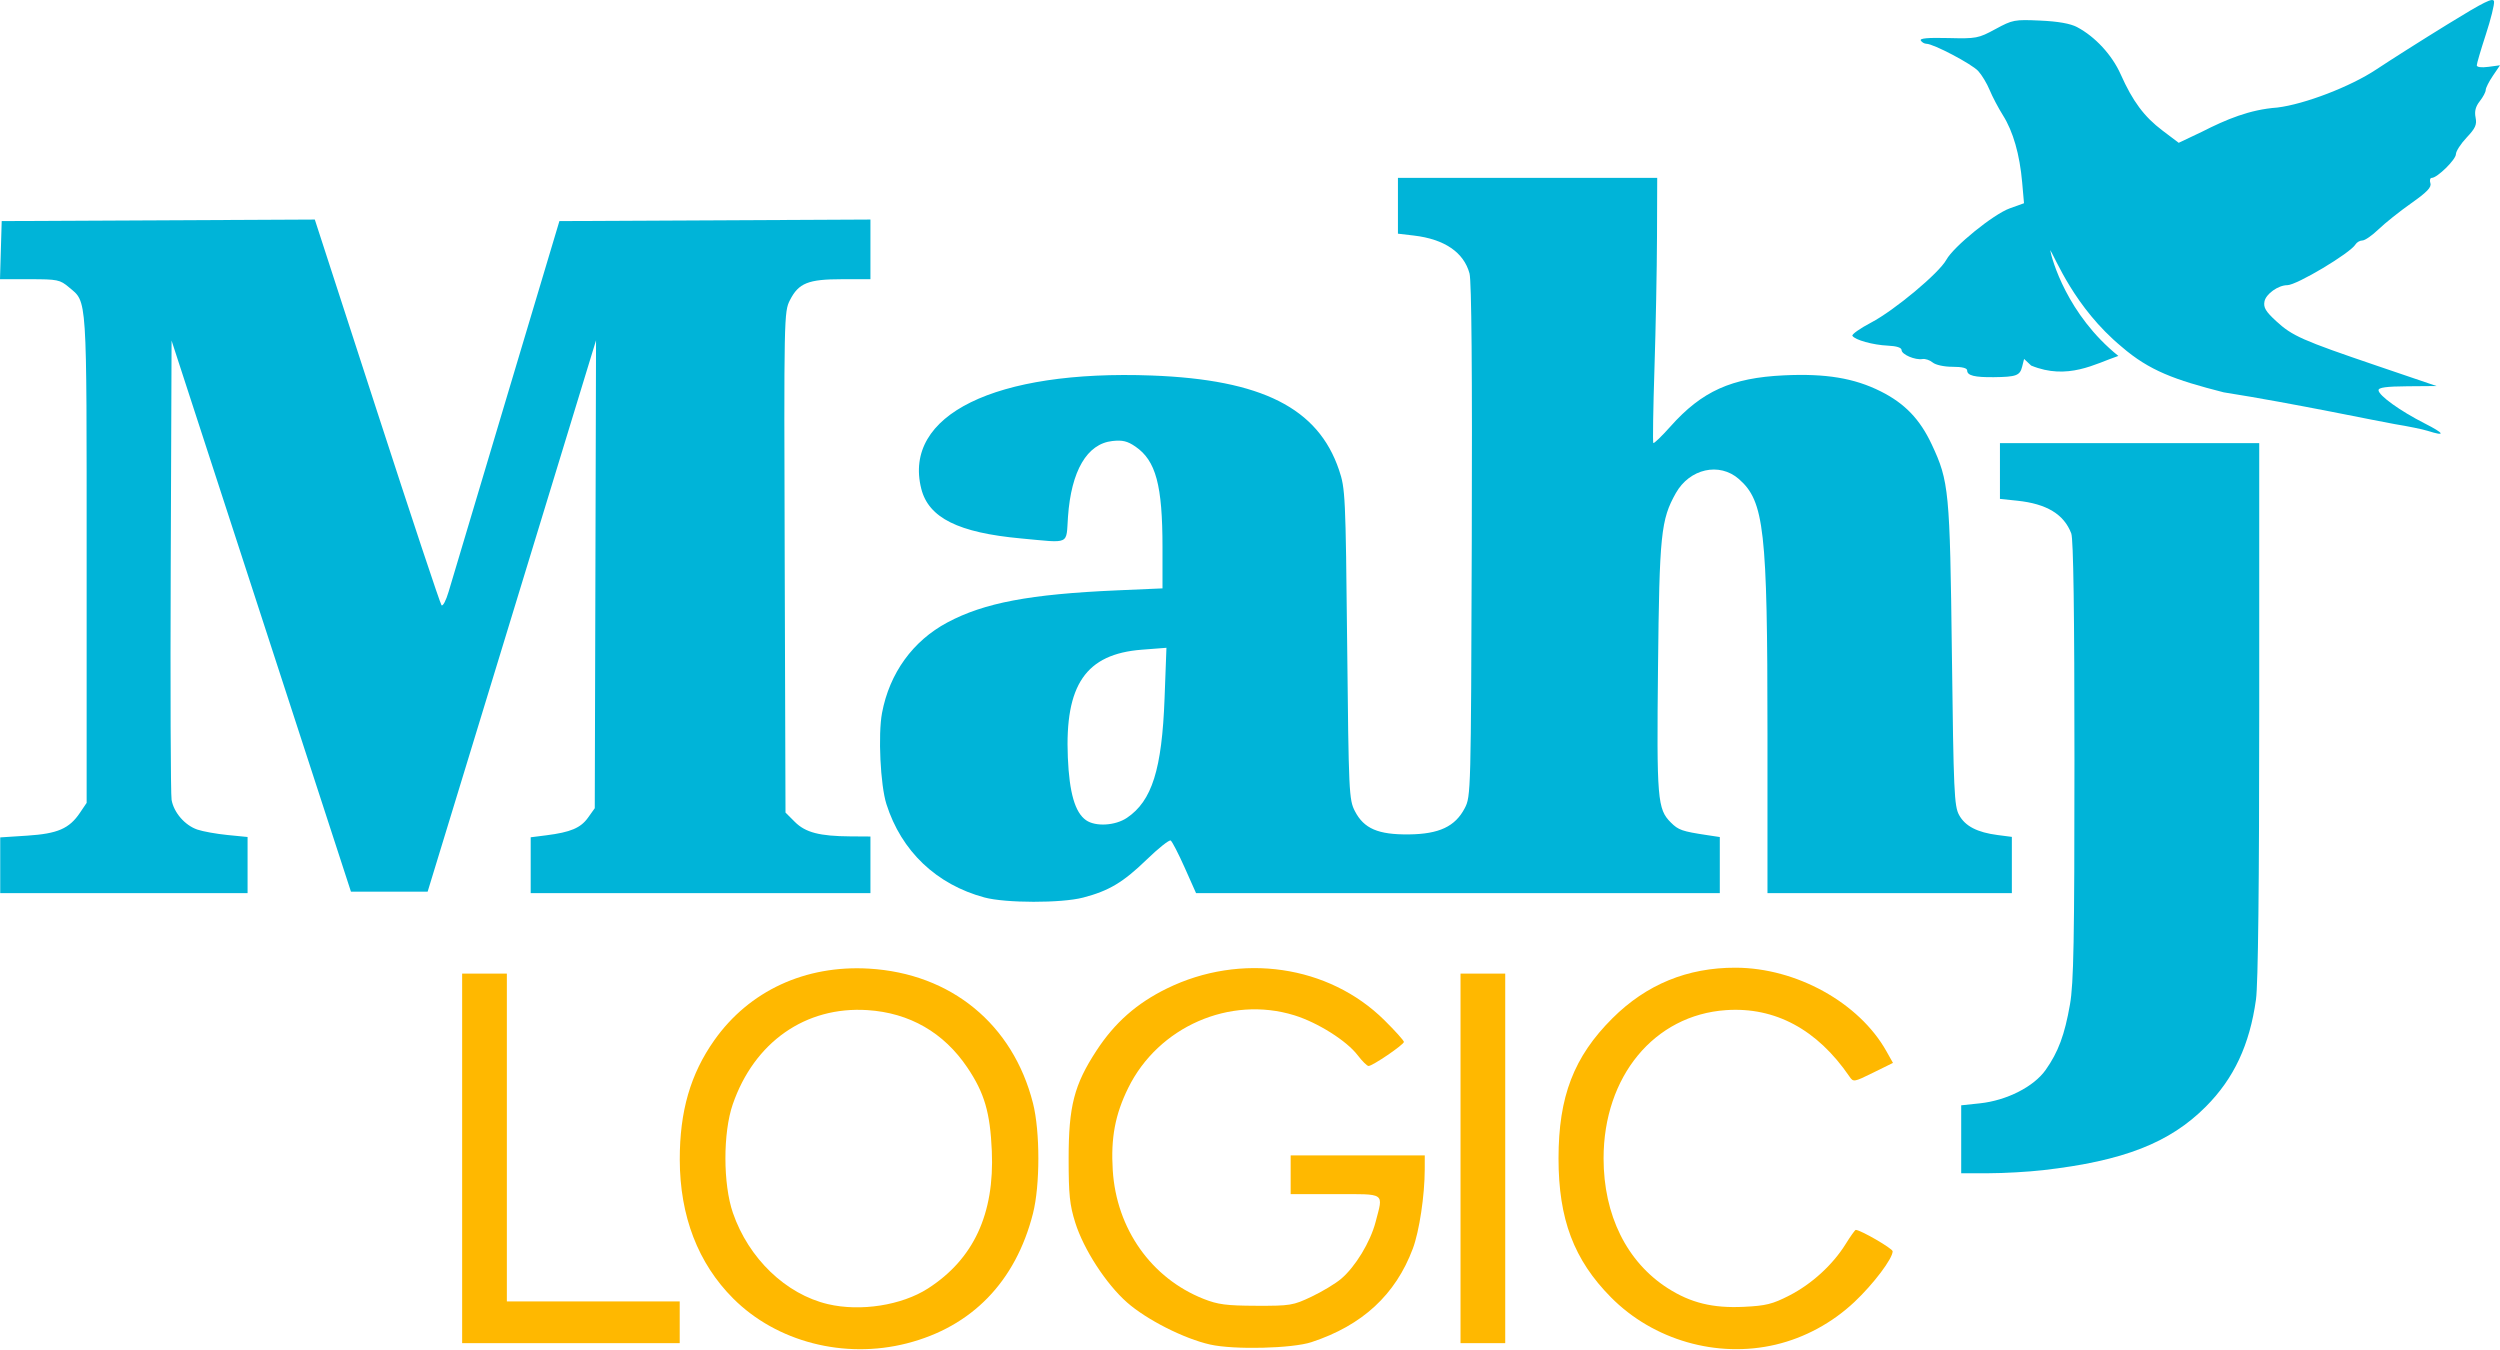
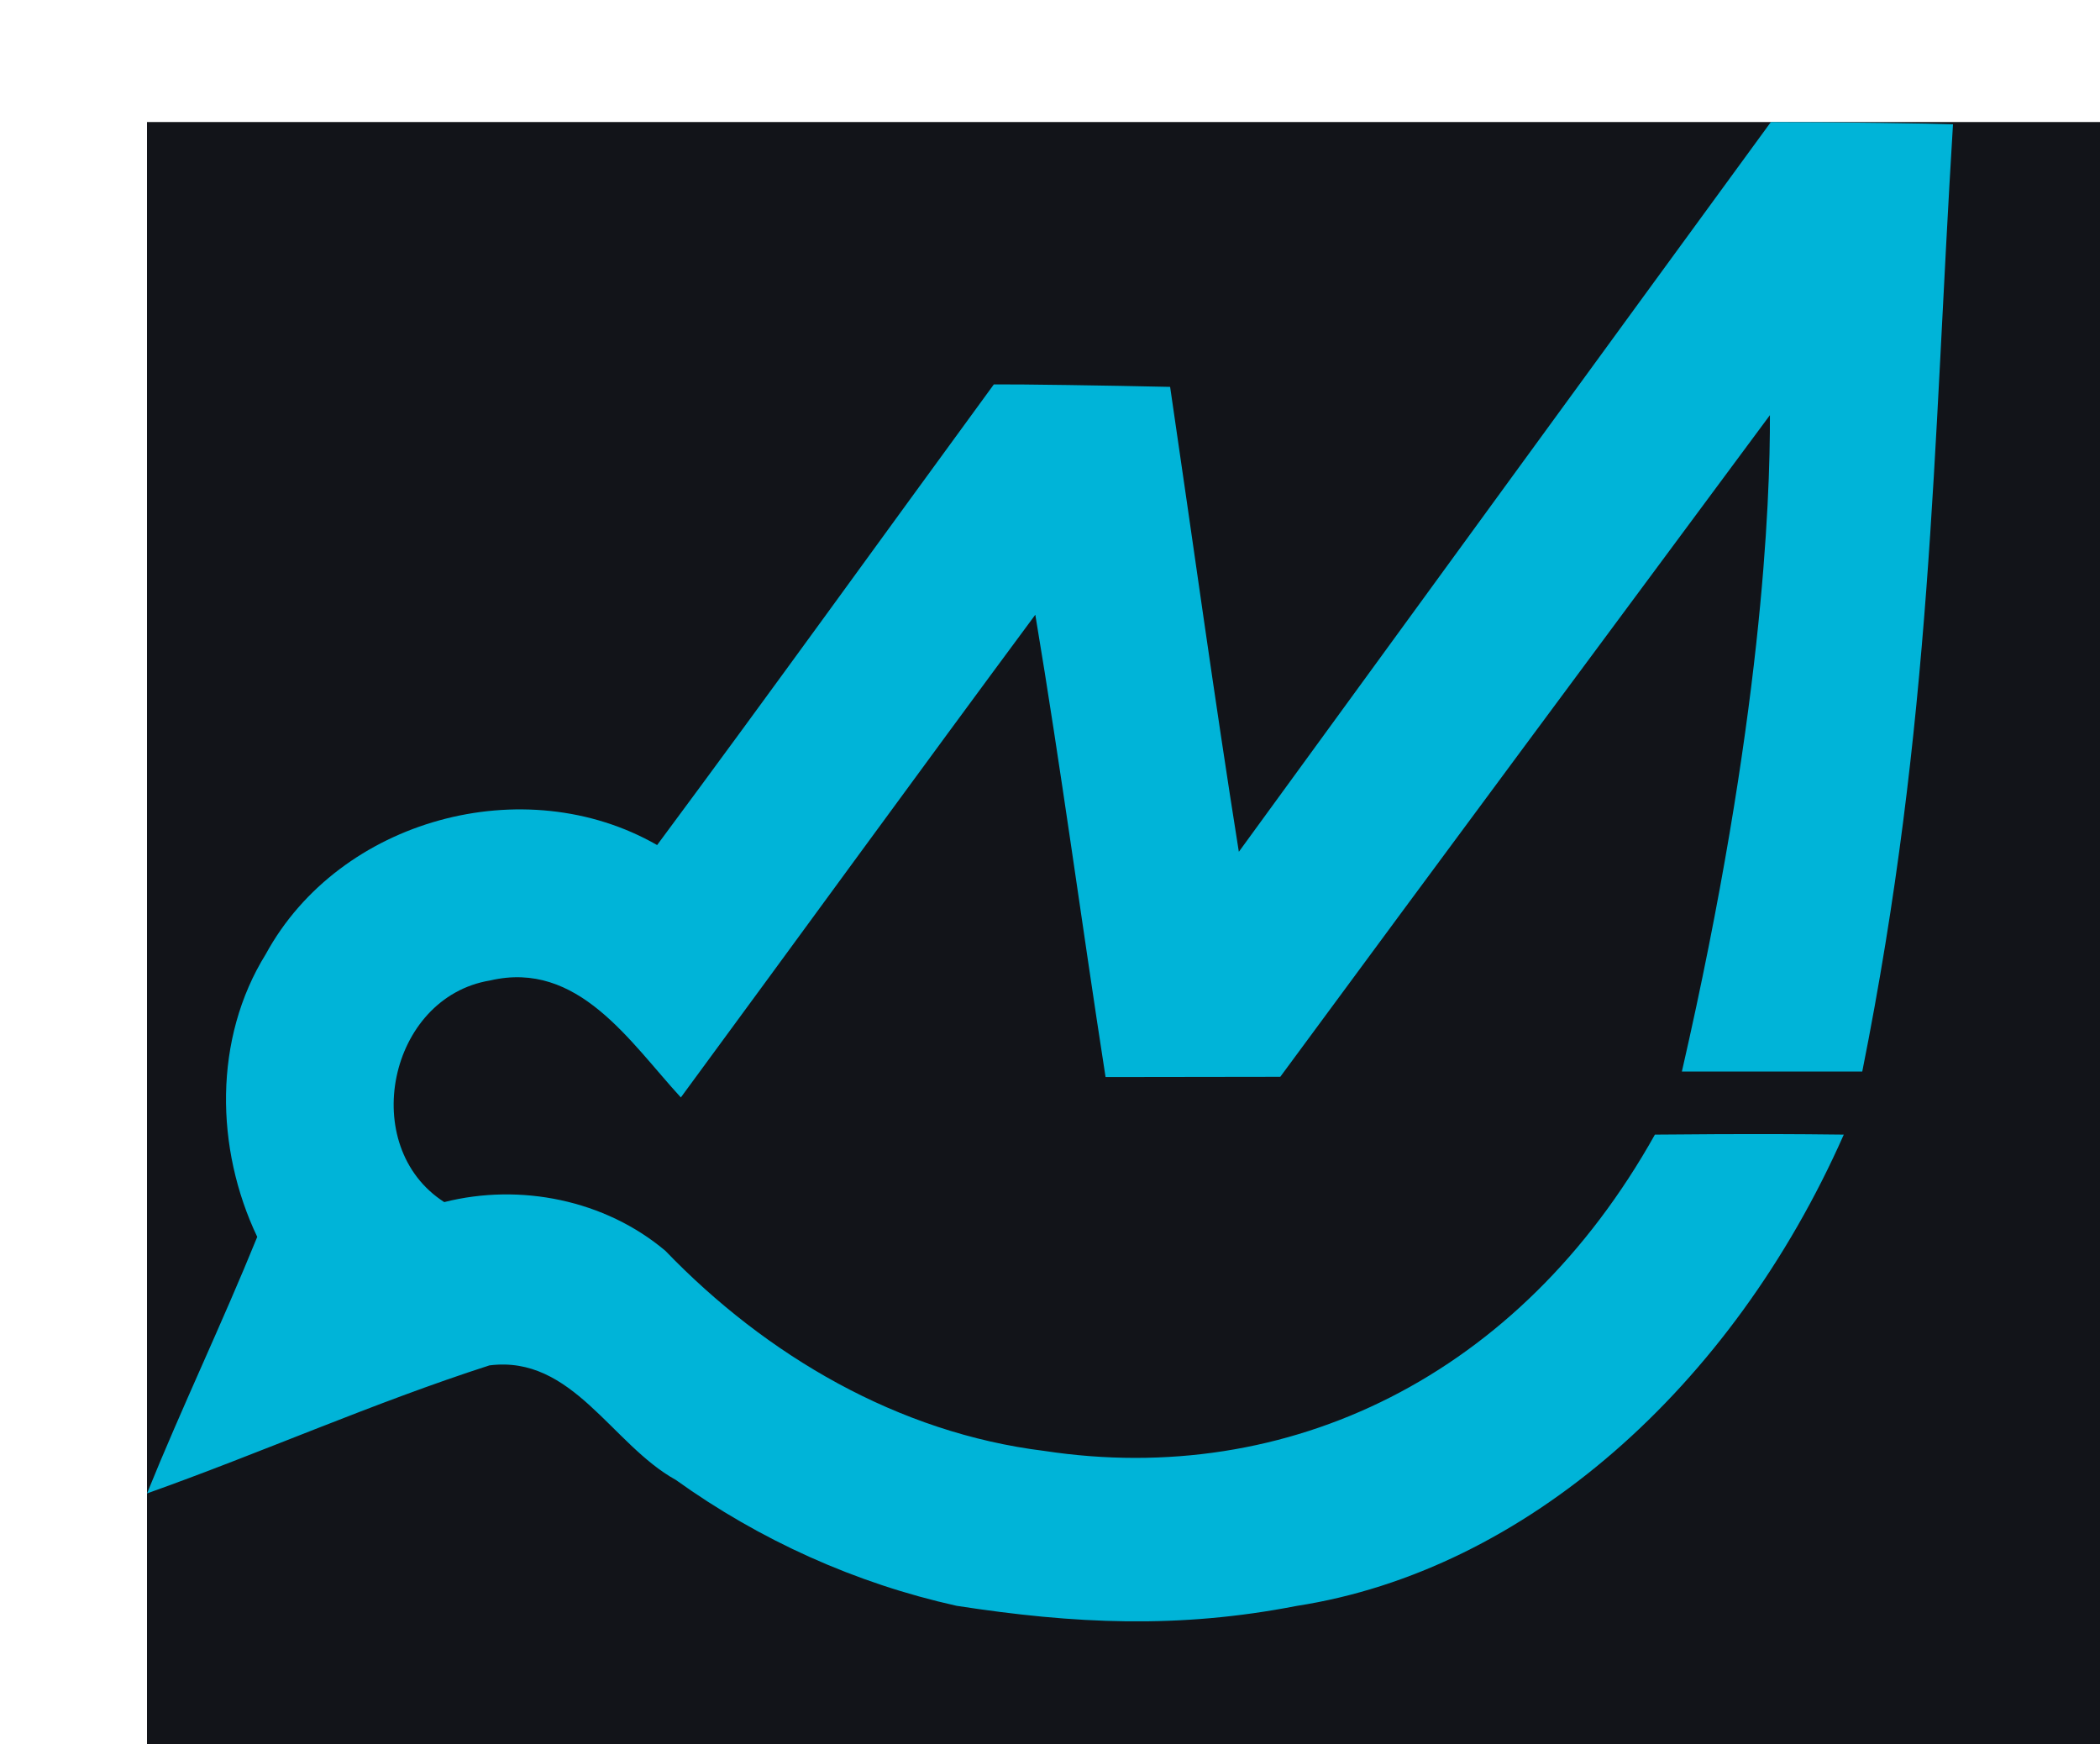
- <svg xmlns="http://www.w3.org/2000/svg" version="1.1" id="svg1" width="861.965" height="465.191" viewBox="0 0 861.965 465.191">
+ <svg xmlns="http://www.w3.org/2000/svg" version="1.1" id="svg1" width="1058.182" height="878.417" viewBox="-74.073 -61.489 1058.182 878.417" xml:space="preserve">
  <defs id="defs1">
    <clipPath clipPathUnits="userSpaceOnUse" id="clipPath4">
      <rect style="opacity:0.494;fill:#000000;fill-opacity:1;stroke-width:0.787" id="rect4" width="916.988" height="708.391" x="905.524" y="1044.706" />
    </clipPath>
    <clipPath clipPathUnits="userSpaceOnUse" id="clipPath32">
      <path style="display:none;opacity:1;fill:#000000;stroke-width:1" d="m 1233.903,1576.481 c -14.12,-3.326 -26.618,-15.337 -31.891,-30.646 -3.317,-9.631 -3.342,-26.831 -0.052,-36.375 7.208,-20.91 24.432,-32.971 45.184,-31.64 14.128,0.906 25.627,7.514 33.545,19.277 5.726,8.507 7.642,15.034 8.208,27.972 0.926,21.15 -6.115,36.315 -21.43,46.157 -8.803,5.657 -22.651,7.826 -33.563,5.255 z" id="path32" />
      <path id="lpe_path-effect32" style="display:inline;opacity:1;fill:#000000;stroke-width:1" class="powerclip" d="m 1179.189,1458.779 h 130.325 v 137.826 h -130.325 z m 54.715,117.701 h 4e-4 c 10.912,2.571 24.76,0.403 33.563,-5.255 15.315,-9.842 22.356,-25.007 21.43,-46.157 -0.566,-12.937 -2.482,-19.465 -8.208,-27.972 -7.918,-11.763 -19.417,-18.371 -33.545,-19.277 -20.753,-1.331 -37.976,10.729 -45.184,31.64 -3.29,9.543 -3.265,26.744 0.052,36.375 5.273,15.309 17.771,27.319 31.891,30.646 z" />
    </clipPath>
    <clipPath clipPathUnits="userSpaceOnUse" id="clipPath33">
      <path style="display:none;opacity:1;fill:#000000;stroke-width:1" d="m 1320.511,1414.096 c -3.696,-2.589 -5.599,-9.149 -6.106,-21.046 -1.04,-24.394 6.049,-34.717 24.834,-36.166 l 8.254,-0.636 -0.629,16.911 c -0.888,23.882 -4.221,34.479 -12.624,40.142 -3.926,2.646 -10.54,3.029 -13.729,0.796 z" id="path33" />
      <path id="lpe_path-effect33" style="display:inline;opacity:1;fill:#000000;stroke-width:1" class="powerclip" d="m 1246.384,1193.569 h 389.782 v 252.909 H 1246.384 Z m 74.127,220.527 c 3.189,2.233 9.803,1.85 13.729,-0.796 8.403,-5.663 11.736,-16.26 12.624,-40.142 l 0.629,-16.911 -8.254,0.636 c -18.785,1.449 -25.874,11.772 -24.834,36.166 0.507,11.897 2.41,18.457 6.106,21.046 z" />
    </clipPath>
+     <clipPath clipPathUnits="userSpaceOnUse" id="clipPath33-7">
+       <path style="display:none;opacity:1;fill:#000000;stroke-width:1" d="m 1320.511,1414.096 c -3.696,-2.589 -5.599,-9.149 -6.106,-21.046 -1.04,-24.394 6.049,-34.717 24.834,-36.166 l 8.254,-0.636 -0.629,16.911 c -0.888,23.882 -4.221,34.479 -12.624,40.142 -3.926,2.646 -10.54,3.029 -13.729,0.796 z" id="path33-8" />
+       <path id="lpe_path-effect33-4" style="display:inline;opacity:1;fill:#000000;stroke-width:1" class="powerclip" d="m 1246.384,1193.569 h 389.782 v 252.909 H 1246.384 Z m 74.127,220.527 c 3.189,2.233 9.803,1.85 13.729,-0.796 8.403,-5.663 11.736,-16.26 12.624,-40.142 l 0.629,-16.911 -8.254,0.636 c -18.785,1.449 -25.874,11.772 -24.834,36.166 0.507,11.897 2.41,18.457 6.106,21.046 z" />
+     </clipPath>
+     <clipPath clipPathUnits="userSpaceOnUse" id="clipPath32-5">
+       <path style="display:none;opacity:1;fill:#000000;stroke-width:1" d="m 1233.903,1576.481 c -14.12,-3.326 -26.618,-15.337 -31.891,-30.646 -3.317,-9.631 -3.342,-26.831 -0.052,-36.375 7.208,-20.91 24.432,-32.971 45.184,-31.64 14.128,0.906 25.627,7.514 33.545,19.277 5.726,8.507 7.642,15.034 8.208,27.972 0.926,21.15 -6.115,36.315 -21.43,46.157 -8.803,5.657 -22.651,7.826 -33.563,5.255 z" id="path32-7" />
+       <path id="lpe_path-effect32-0" style="display:inline;opacity:1;fill:#000000;stroke-width:1" class="powerclip" d="m 1179.189,1458.779 h 130.325 v 137.826 h -130.325 z m 54.715,117.701 h 4e-4 c 10.912,2.571 24.76,0.403 33.563,-5.255 15.315,-9.842 22.356,-25.007 21.43,-46.157 -0.566,-12.937 -2.482,-19.465 -8.208,-27.972 -7.918,-11.763 -19.417,-18.371 -33.545,-19.277 -20.753,-1.331 -37.976,10.729 -45.184,31.64 -3.29,9.543 -3.265,26.744 0.052,36.375 5.273,15.309 17.771,27.319 31.891,30.646 z" />
+     </clipPath>
+     <clipPath clipPathUnits="userSpaceOnUse" id="clipPath4-3">
+       <rect style="opacity:0.494;fill:#000000;fill-opacity:1;stroke-width:0.787" id="rect4-4" width="916.988" height="708.391" x="905.524" y="1044.706" />
+     </clipPath>
+     <clipPath clipPathUnits="userSpaceOnUse" id="clipPath33-3">
+       <path style="display:none;opacity:1;fill:#000000;stroke-width:1" d="m 1320.511,1414.096 c -3.696,-2.589 -5.599,-9.149 -6.106,-21.046 -1.04,-24.394 6.049,-34.717 24.834,-36.166 l 8.254,-0.636 -0.629,16.911 c -0.888,23.882 -4.221,34.479 -12.624,40.142 -3.926,2.646 -10.54,3.029 -13.729,0.796 z" id="path33-0" />
+       <path id="lpe_path-effect33-48" style="display:inline;opacity:1;fill:#000000;stroke-width:1" class="powerclip" d="m 1246.384,1193.569 h 389.782 v 252.909 H 1246.384 Z m 74.127,220.527 c 3.189,2.233 9.803,1.85 13.729,-0.796 8.403,-5.663 11.736,-16.26 12.624,-40.142 l 0.629,-16.911 -8.254,0.636 c -18.785,1.449 -25.874,11.772 -24.834,36.166 0.507,11.897 2.41,18.457 6.106,21.046 z" />
+     </clipPath>
+     <clipPath clipPathUnits="userSpaceOnUse" id="clipPath32-7">
+       <path style="display:none;opacity:1;fill:#000000;stroke-width:1" d="m 1233.903,1576.481 c -14.12,-3.326 -26.618,-15.337 -31.891,-30.646 -3.317,-9.631 -3.342,-26.831 -0.052,-36.375 7.208,-20.91 24.432,-32.971 45.184,-31.64 14.128,0.906 25.627,7.514 33.545,19.277 5.726,8.507 7.642,15.034 8.208,27.972 0.926,21.15 -6.115,36.315 -21.43,46.157 -8.803,5.657 -22.651,7.826 -33.563,5.255 z" id="path32-5" />
+       <path id="lpe_path-effect32-9" style="display:inline;opacity:1;fill:#000000;stroke-width:1" class="powerclip" d="m 1179.189,1458.779 h 130.325 v 137.826 h -130.325 z m 54.715,117.701 h 4e-4 c 10.912,2.571 24.76,0.403 33.563,-5.255 15.315,-9.842 22.356,-25.007 21.43,-46.157 -0.566,-12.937 -2.482,-19.465 -8.208,-27.972 -7.918,-11.763 -19.417,-18.371 -33.545,-19.277 -20.753,-1.331 -37.976,10.729 -45.184,31.64 -3.29,9.543 -3.265,26.744 0.052,36.375 5.273,15.309 17.771,27.319 31.891,30.646 z" />
+     </clipPath>
+     <clipPath clipPathUnits="userSpaceOnUse" id="clipPath32-5-5">
+       <path style="display:none;opacity:1;fill:#000000;stroke-width:1" d="m 1233.903,1576.481 c -14.12,-3.326 -26.618,-15.337 -31.891,-30.646 -3.317,-9.631 -3.342,-26.831 -0.052,-36.375 7.208,-20.91 24.432,-32.971 45.184,-31.64 14.128,0.906 25.627,7.514 33.545,19.277 5.726,8.507 7.642,15.034 8.208,27.972 0.926,21.15 -6.115,36.315 -21.43,46.157 -8.803,5.657 -22.651,7.826 -33.563,5.255 z" id="path32-7-3" />
+       <path id="lpe_path-effect32-0-2" style="display:inline;opacity:1;fill:#000000;stroke-width:1" class="powerclip" d="m 1179.189,1458.779 h 130.325 v 137.826 h -130.325 z m 54.715,117.701 h 4e-4 c 10.912,2.571 24.76,0.403 33.563,-5.255 15.315,-9.842 22.356,-25.007 21.43,-46.157 -0.566,-12.937 -2.482,-19.465 -8.208,-27.972 -7.918,-11.763 -19.417,-18.371 -33.545,-19.277 -20.753,-1.331 -37.976,10.729 -45.184,31.64 -3.29,9.543 -3.265,26.744 0.052,36.375 5.273,15.309 17.771,27.319 31.891,30.646 z" />
+     </clipPath>
  </defs>
-   <g id="g1" transform="translate(-98.53781,-257.6463)">
-     <g id="g2" transform="matrix(0.374817,0,0,0.374817,0.1056751,-0.2694961)">
-       <g id="g3" transform="matrix(2.74144,0,0,2.74144,-2358.468,-2434.063)" style="opacity:1" clip-path="url(#clipPath4)">
-         <g id="g34">
-           <path style="display:inline;opacity:1;fill:#00b4d8;fill-opacity:1" d="m 1769.669,1280.945 c -8.222,-4.177 -15.425,-9.358 -15.469,-11.126 -0.023,-0.911 2.609,-1.271 9.719,-1.327 l 9.75,-0.077 -20,-6.805 c -25.159,-8.56 -28.424,-10.007 -33.831,-14.991 -3.513,-3.238 -4.295,-4.556 -3.906,-6.587 0.48,-2.514 4.614,-5.462 7.657,-5.462 3.145,0 21.113,-10.737 22.88,-13.672 0.44,-0.73 1.488,-1.328 2.329,-1.328 0.841,0 3.276,-1.688 5.412,-3.75 2.136,-2.062 7.051,-5.983 10.922,-8.712 5.357,-3.776 6.903,-5.389 6.471,-6.75 -0.312,-0.984 -0.103,-1.788 0.465,-1.788 1.84,0 8.102,-6.155 8.102,-7.964 0,-0.966 1.616,-3.47 3.591,-5.564 2.96,-3.138 3.488,-4.323 3.005,-6.739 -0.415,-2.076 0,-3.671 1.409,-5.467 1.097,-1.395 1.995,-3.087 1.995,-3.761 0,-0.674 1.078,-2.814 2.396,-4.756 l 2.396,-3.53 -3.896,0.522 c -2.369,0.318 -3.896,0.114 -3.896,-0.519 0,-0.573 1.369,-5.229 3.041,-10.348 1.673,-5.119 2.91,-10.1 2.75,-11.07 -0.236,-1.432 -3.178,0.014 -15.641,7.691 -8.442,5.2 -19.2,12.017 -23.907,15.148 -8.596,5.719 -24.037,11.655 -33.19,12.758 -9.307,0.677 -17.096,3.969 -25.315,8.147 l -7.753,3.682 -5.439,-4.106 c -6.159,-4.65 -9.996,-9.809 -14.033,-18.87 -2.901,-6.51 -8.581,-12.658 -14.649,-15.856 -2.25,-1.186 -6.346,-1.908 -12.364,-2.18 -8.626,-0.39 -9.249,-0.271 -15,2.849 -5.751,3.121 -6.409,3.246 -15.861,3.012 -6.879,-0.17 -9.658,0.084 -9.191,0.839 0.368,0.596 1.218,1.083 1.889,1.083 2.333,0 15.178,6.755 17.365,9.133 1.211,1.317 2.939,4.188 3.84,6.38 0.901,2.192 2.911,6.011 4.466,8.486 3.424,5.446 5.62,13.113 6.447,22.502 l 0.617,7.003 -4.786,1.722 c -5.487,1.974 -18.844,12.813 -21.286,17.273 -2.437,4.451 -17.39,16.931 -25.208,21.04 -3.757,1.974 -6.591,3.978 -6.298,4.452 0.86,1.392 6.903,3.069 11.88,3.297 2.955,0.136 4.614,0.669 4.618,1.486 0.01,1.48 4.547,3.429 7.013,3.011 0.928,-0.157 2.469,0.363 3.425,1.157 0.994,0.825 3.841,1.442 6.654,1.442 3.245,0 4.916,0.421 4.916,1.24 0,1.698 2.504,2.322 9,2.245 7.51,-0.09 8.699,-0.534 9.451,-3.532 l 0.65,-2.591 2.371,2.228 c 12.248,5.023 21.512,-0.608 29.259,-3.236 -17.161,-13.812 -22.322,-32.4 -22.877,-35.501 1.783,2.586 8.077,19.227 23.963,32.409 9.307,8.054 17.802,11.111 34.261,15.31 23.427,3.691 53.022,9.956 57.422,10.668 4.4,0.712 9.35,1.724 11,2.249 6.184,1.968 5.775,0.944 -1,-2.498 z" id="path16" />
-           <path style="display:inline;opacity:1;fill:#00b4d8;fill-opacity:1" d="m 1039.169,1429.149 v -9.42 l -6.75,-0.667 c -3.712,-0.367 -8.264,-1.187 -10.115,-1.822 -4.171,-1.431 -7.871,-5.697 -8.63,-9.949 -0.316,-1.771 -0.447,-37.174 -0.29,-78.673 l 0.285,-75.453 30.094,92.453 30.093,92.453 h 12.867 12.867 l 28.252,-92.5 28.252,-92.5 -0.213,78.5 -0.213,78.5 -2.267,3.178 c -2.46,3.449 -5.844,4.88 -13.983,5.913 l -5.25,0.666 v 9.371 9.371 h 57 57 v -9.5 -9.5 l -6.75,-0.044 c -10.323,-0.067 -15.058,-1.303 -18.618,-4.863 l -3.132,-3.132 -0.267,-83.988 c -0.263,-82.652 -0.234,-84.051 1.76,-87.96 2.921,-5.726 6.126,-7.014 17.457,-7.014 h 9.55 v -10.009 -10.009 l -52.184,0.259 -52.184,0.259 -17.796,59.5 c -9.788,32.725 -18.51,61.922 -19.382,64.883 -0.873,2.961 -1.944,4.986 -2.38,4.5 -0.437,-0.486 -10.181,-29.8 -21.653,-65.142 l -20.86,-64.259 -52.53,0.259 -52.53,0.259 -0.286,9.75 -0.286,9.75 h 9.96 c 9.364,0 10.152,0.162 13.172,2.703 6.18,5.2 5.941,1.528 5.941,91.117 v 81.884 l -2.253,3.344 c -3.579,5.311 -7.478,7 -17.694,7.662 l -9.052,0.587 v 9.352 9.352 h 41.5 41.5 z" id="path15" />
-           <path style="display:inline;opacity:1;fill:#00b4d8;fill-opacity:1" d="m 1319.489,1440.074 c 8.706,-2.268 13.485,-5.12 21.36,-12.751 3.949,-3.827 7.58,-6.711 8.068,-6.409 0.488,0.302 2.602,4.397 4.699,9.102 l 3.811,8.553 h 87.871 87.871 v -9.412 -9.412 l -4.25,-0.641 c -8.404,-1.268 -9.641,-1.698 -12.175,-4.232 -4.51,-4.511 -4.774,-7.704 -4.306,-52.221 0.468,-44.516 0.967,-49.393 5.968,-58.291 4.629,-8.237 14.639,-10.473 21.178,-4.731 8.509,7.471 9.578,16.973 9.581,85.19 v 53.75 h 41 41 v -9.439 -9.439 l -4.75,-0.614 c -6.881,-0.889 -10.912,-2.981 -12.955,-6.721 -1.635,-2.994 -1.85,-7.802 -2.412,-53.788 -0.673,-55.105 -0.966,-58.169 -6.753,-70.536 -3.978,-8.5 -9.071,-13.796 -17.159,-17.842 -8.894,-4.449 -18.416,-6.023 -32.452,-5.362 -17.587,0.828 -27.516,5.303 -38.081,17.163 -2.941,3.301 -5.527,5.794 -5.747,5.539 -0.22,-0.254 -0.047,-11.488 0.386,-24.963 0.433,-13.475 0.817,-33.388 0.855,-44.25 l 0.071,-19.75 h -43.5 -43.5 v 9.362 9.362 l 5.359,0.63 c 10.252,1.205 16.755,5.642 18.665,12.736 0.679,2.52 0.935,33.058 0.752,89.616 -0.273,84.724 -0.303,85.843 -2.361,89.793 -3.206,6.154 -8.6,8.686 -18.736,8.797 -10.314,0.113 -15.1,-1.947 -18.117,-7.797 -1.984,-3.847 -2.084,-5.99 -2.6,-56 -0.518,-50.16 -0.615,-52.23 -2.733,-58.5 -7.016,-20.765 -25.907,-30.298 -62.777,-31.681 -52.613,-1.973 -83.626,13.251 -77.395,37.994 2.459,9.765 12.441,14.742 33.443,16.673 16.798,1.545 15.111,2.323 15.788,-7.28 1.089,-15.423 6.393,-24.479 14.886,-25.409 3.408,-0.373 5.051,0.022 7.739,1.864 6.879,4.713 9.087,12.937 9.087,33.847 v 13.736 l -15.25,0.663 c -29.228,1.272 -44.546,4.169 -56.922,10.765 -11.599,6.182 -19.432,17.025 -21.937,30.365 -1.367,7.281 -0.554,24.2 1.469,30.581 5.01,15.8 16.764,26.993 32.914,31.343 7.096,1.911 25.781,1.936 33.046,0.044 z" id="path14" clip-path="url(#clipPath33)" />
-           <path style="display:inline;opacity:1;fill:#00b4d8;fill-opacity:1" d="m 1641.629,1531.526 c 26.995,-3.092 42.501,-9.145 54.638,-21.329 9.426,-9.462 14.699,-20.736 16.815,-35.951 0.718,-5.159 1.088,-38.272 1.088,-97.25 v -89.428 h -43.5 -43.5 v 9.357 9.358 l 5.788,0.605 c 9.893,1.034 15.706,4.556 18.145,10.995 0.72,1.901 1.067,26.624 1.067,76.119 0,60.579 -0.26,74.793 -1.496,81.882 -1.783,10.226 -3.917,15.979 -8.16,21.998 -3.976,5.641 -13.084,10.266 -22.094,11.22 l -6.25,0.662 v 11.402 11.402 l 9.25,-0.01 c 5.088,0 13.282,-0.47 18.209,-1.035 z" id="path12" />
-           <path style="display:inline;opacity:1;fill:#ffb800;fill-opacity:1" d="m 1461.169,1527.569 v -62 h -7.5 -7.5 v 62 62 h 7.5 7.5 z" id="path11" />
-           <path style="display:inline;opacity:1;fill:#ffb800;fill-opacity:1" d="m 1184.169,1582.569 v -7 h -29 -29 v -55 -55 h -7.5 -7.5 v 62 62 h 36.5 36.5 z" id="path10" />
-           <path style="display:inline;opacity:1;fill:#ffb800;fill-opacity:1" d="m 1551.914,1590.067 c 9.727,-2.293 18.971,-7.299 26.417,-14.306 6.392,-6.014 12.838,-14.558 12.838,-17.015 0,-0.929 -10.783,-7.177 -12.386,-7.177 -0.243,0 -1.769,2.138 -3.391,4.75 -4.32,6.96 -11.368,13.402 -18.88,17.255 -5.671,2.909 -7.857,3.452 -15.327,3.809 -10.355,0.495 -17.785,-1.325 -25.465,-6.237 -13.767,-8.807 -21.551,-24.546 -21.551,-43.576 0,-27.504 17.011,-48.093 41.098,-49.744 16.444,-1.127 30.602,6.484 41.378,22.244 1.347,1.97 1.467,1.951 8,-1.267 l 6.633,-3.267 -2.231,-3.969 c -9.141,-16.264 -30.209,-27.922 -50.562,-27.979 -16.17,-0.045 -29.936,5.606 -41.349,16.977 -12.95,12.902 -18.084,26.246 -18.084,47.005 0,20.397 5.141,34.022 17.587,46.611 14.212,14.375 35.608,20.524 55.275,15.887 z" id="path9" />
-           <path style="display:inline;opacity:1;fill:#ffb800;fill-opacity:1" d="m 1396.169,1589.227 c 17.048,-5.605 28.209,-15.911 34.003,-31.395 2.162,-5.78 3.976,-17.83 3.99,-26.513 l 0.01,-4.75 h -22.5 -22.5 v 6.5 6.5 h 15 c 17.099,0 16.11,-0.684 13.5,9.337 -1.757,6.747 -6.795,15.044 -11.6,19.107 -1.87,1.581 -6.325,4.266 -9.9,5.965 -6.167,2.932 -7.115,3.088 -18.5,3.049 -10.076,-0.035 -12.921,-0.407 -17.743,-2.319 -17.531,-6.953 -29.218,-23.509 -30.452,-43.139 -0.681,-10.84 0.786,-18.675 5.17,-27.602 10.101,-20.568 34.125,-31.09 55.742,-24.413 7.849,2.424 17.562,8.547 21.269,13.407 1.514,1.984 3.155,3.608 3.649,3.608 1.349,0 11.866,-7.163 11.866,-8.081 0,-0.439 -2.942,-3.711 -6.538,-7.272 -18.656,-18.473 -48.199,-22.791 -72.962,-10.665 -10.167,4.979 -17.537,11.482 -23.684,20.898 -7.466,11.437 -9.316,18.609 -9.316,36.12 0,12.214 0.352,15.618 2.231,21.593 2.82,8.963 10.347,20.561 17.354,26.736 6.604,5.82 19.154,12.178 27.915,14.143 8.014,1.797 27.478,1.332 34,-0.812 z" id="path8" />
-           <path style="display:inline;opacity:1;fill:#ffb800;fill-opacity:1" d="m 1260.413,1589.634 c 21.789,-5.573 36.472,-20.698 42.291,-43.565 2.409,-9.469 2.413,-27.507 0.01,-37 -6.717,-26.507 -27.487,-43.553 -55.042,-45.17 -21.375,-1.255 -40.184,7.455 -51.892,24.029 -8.005,11.332 -11.621,23.837 -11.59,40.075 0.036,18.949 6.133,34.786 17.936,46.589 14.576,14.576 37.244,20.426 58.291,15.043 z" id="path7" clip-path="url(#clipPath32)" />
+   <rect width="100%" height="100%" fill="#121419" />
+   <g id="g14" transform="translate(1011.747,-559.7816)">
+     <path d="m -193.483,559.782 c -89.488,122.471 -178.772,245.092 -268.088,367.689 -12.406,-77.938 -23.13,-156.165 -34.627,-234.25 -31.191,-0.696 -76.556,-1.369 -88.826,-1.25 -56.572,77.352 -112.563,155.159 -169.676,232.103 -66.83,-38.343 -160.043,-13.164 -197.183,54.938 -26.459,42.625 -25.521,97.967 -4.317,142.488 -17.635,43.439 -37.947,85.794 -55.547,129.256 57.831,-20.553 114.126,-45.683 172.546,-64.512 41.853,-5.324 61.587,39.867 93.913,57.698 42.278,30.352 90.669,52.165 141.493,63.437 59.393,9.149 111.743,11.661 171.322,0.06 115.16,-17.783 219.344,-110.059 275.728,-237.469 -51.277,-0.631 -83.267,0 -95.175,0 -68.033,121.639 -184.691,178.084 -307.677,159.367 -73.558,-9.05 -140.078,-47.999 -190.951,-100.835 -30.417,-25.619 -73.092,-34.223 -111.422,-24.532 -43.67,-28.024 -28.13,-103.203 23.108,-111.666 44.319,-10.36 70.354,30.878 96.119,58.937 59.603,-81.02 118.749,-162.401 178.611,-243.215 12.954,77.37 23.339,155.352 35.4,232.943 29.344,-0.04 58.689,-0.08 88.033,-0.122 81.997,-111.308 164.398,-222.322 246.732,-333.379 0.111,44.218 -3.844,153.875 -44.364,330.732 h 90.896 c 35.281,-176.707 35.47,-311.042 45.724,-477.281 -9.503,-0.387 -57.568,-1.109 -91.772,-1.14 z" style="display:block;fill:#00b4d8;fill-opacity:1" id="path13" />
+     <g id="g13" transform="matrix(1.615937,0,0,1.615937,74.54993,-641.755)" />
+     <g id="g4" transform="matrix(1.655648,0,0,1.655648,-533.7714,75.25506)">
+       <g id="g2-9" transform="matrix(0.374817,0,0,0.374817,0.1056751,-0.2694961)">
+         <g id="g3-7" transform="matrix(2.74144,0,0,2.74144,-2358.468,-2434.063)" style="opacity:1" clip-path="url(#clipPath4-3)">
+           <g id="g34-7">
+             <path style="display:inline;fill:#ffb800;fill-opacity:1" d="m 3590.196,2210.126 v -62 h -7.5 -7.5 v 62 62 h 7.5 7.5 z" id="path11-6-6" />
+             <path style="display:inline;fill:#ffb800;fill-opacity:1" d="m 3313.196,2265.126 v -7 h -29 -29 v -55 -55 h -7.5 -7.5 v 62 62 h 36.5 36.5 z" id="path10-7-0" />
+             <path style="display:inline;fill:#ffb800;fill-opacity:1" d="m 3680.941,2272.624 c 9.727,-2.293 18.971,-7.299 26.417,-14.306 6.392,-6.014 12.838,-14.558 12.838,-17.015 0,-0.929 -10.783,-7.177 -12.386,-7.177 -0.243,0 -1.769,2.138 -3.391,4.75 -4.32,6.96 -11.368,13.402 -18.88,17.255 -5.671,2.909 -7.857,3.452 -15.327,3.809 -10.355,0.495 -17.785,-1.325 -25.465,-6.237 -13.767,-8.807 -21.551,-24.546 -21.551,-43.576 0,-27.504 17.011,-48.093 41.098,-49.744 16.444,-1.127 30.602,6.484 41.378,22.244 1.347,1.97 1.467,1.951 8,-1.267 l 6.633,-3.267 -2.231,-3.969 c -9.141,-16.264 -30.209,-27.922 -50.562,-27.979 -16.17,-0.045 -29.936,5.606 -41.349,16.977 -12.95,12.902 -18.084,26.246 -18.084,47.005 0,20.397 5.141,34.022 17.587,46.611 14.212,14.375 35.608,20.524 55.275,15.887 z" id="path9-8-4" />
+             <path style="display:inline;fill:#ffb800;fill-opacity:1" d="m 3525.196,2271.784 c 17.048,-5.605 28.209,-15.911 34.003,-31.395 2.162,-5.78 3.976,-17.83 3.99,-26.513 l 0.01,-4.75 h -22.5 -22.5 v 6.5 6.5 h 15 c 17.099,0 16.11,-0.684 13.5,9.337 -1.757,6.747 -6.795,15.044 -11.6,19.107 -1.87,1.581 -6.325,4.266 -9.9,5.965 -6.167,2.932 -7.115,3.088 -18.5,3.049 -10.076,-0.035 -12.921,-0.407 -17.743,-2.319 -17.531,-6.953 -29.218,-23.509 -30.452,-43.139 -0.681,-10.84 0.786,-18.675 5.17,-27.602 10.101,-20.568 34.125,-31.09 55.742,-24.413 7.849,2.424 17.562,8.547 21.269,13.407 1.514,1.984 3.155,3.608 3.649,3.608 1.349,0 11.866,-7.163 11.866,-8.081 0,-0.439 -2.942,-3.711 -6.538,-7.272 -18.656,-18.473 -48.199,-22.791 -72.962,-10.665 -10.167,4.979 -17.537,11.482 -23.684,20.898 -7.466,11.437 -9.316,18.609 -9.316,36.12 0,12.214 0.352,15.618 2.231,21.593 2.82,8.963 10.347,20.561 17.354,26.736 6.604,5.82 19.154,12.178 27.915,14.143 8.014,1.797 27.478,1.332 34,-0.812 z" id="path8-0-2" />
+             <path style="display:inline;fill:#ffb800;fill-opacity:1" d="m 1260.413,1589.634 c 21.789,-5.573 36.472,-20.698 42.291,-43.565 2.409,-9.469 2.413,-27.507 0.01,-37 -6.717,-26.507 -27.487,-43.553 -55.042,-45.17 -21.375,-1.255 -40.184,7.455 -51.892,24.029 -8.005,11.332 -11.621,23.837 -11.59,40.075 0.036,18.949 6.133,34.786 17.936,46.589 14.576,14.576 37.244,20.426 58.291,15.043 z" id="path7-6-3" clip-path="url(#clipPath32-5-5)" transform="translate(2129.027,682.5567)" />
+           </g>
        </g>
      </g>
    </g>
  </g>
+   <text xml:space="preserve" style="font-size:298.962px;writing-mode:lr-tb;direction:ltr;fill:#121419;fill-opacity:1;stroke:#1a1a1a;stroke-width:0;paint-order:markers stroke fill" x="-6.205" y="1267.419" id="text16" transform="matrix(-1,0,0,0,1129.085,494.7761)">
+     <tspan id="tspan16" x="-6.205" y="1267.419" style="font-style:normal;font-variant:normal;font-weight:normal;font-stretch:normal;font-family:Figtree;-inkscape-font-specification:Figtree;stroke-width:0">O</tspan>
+   </text>
</svg>
